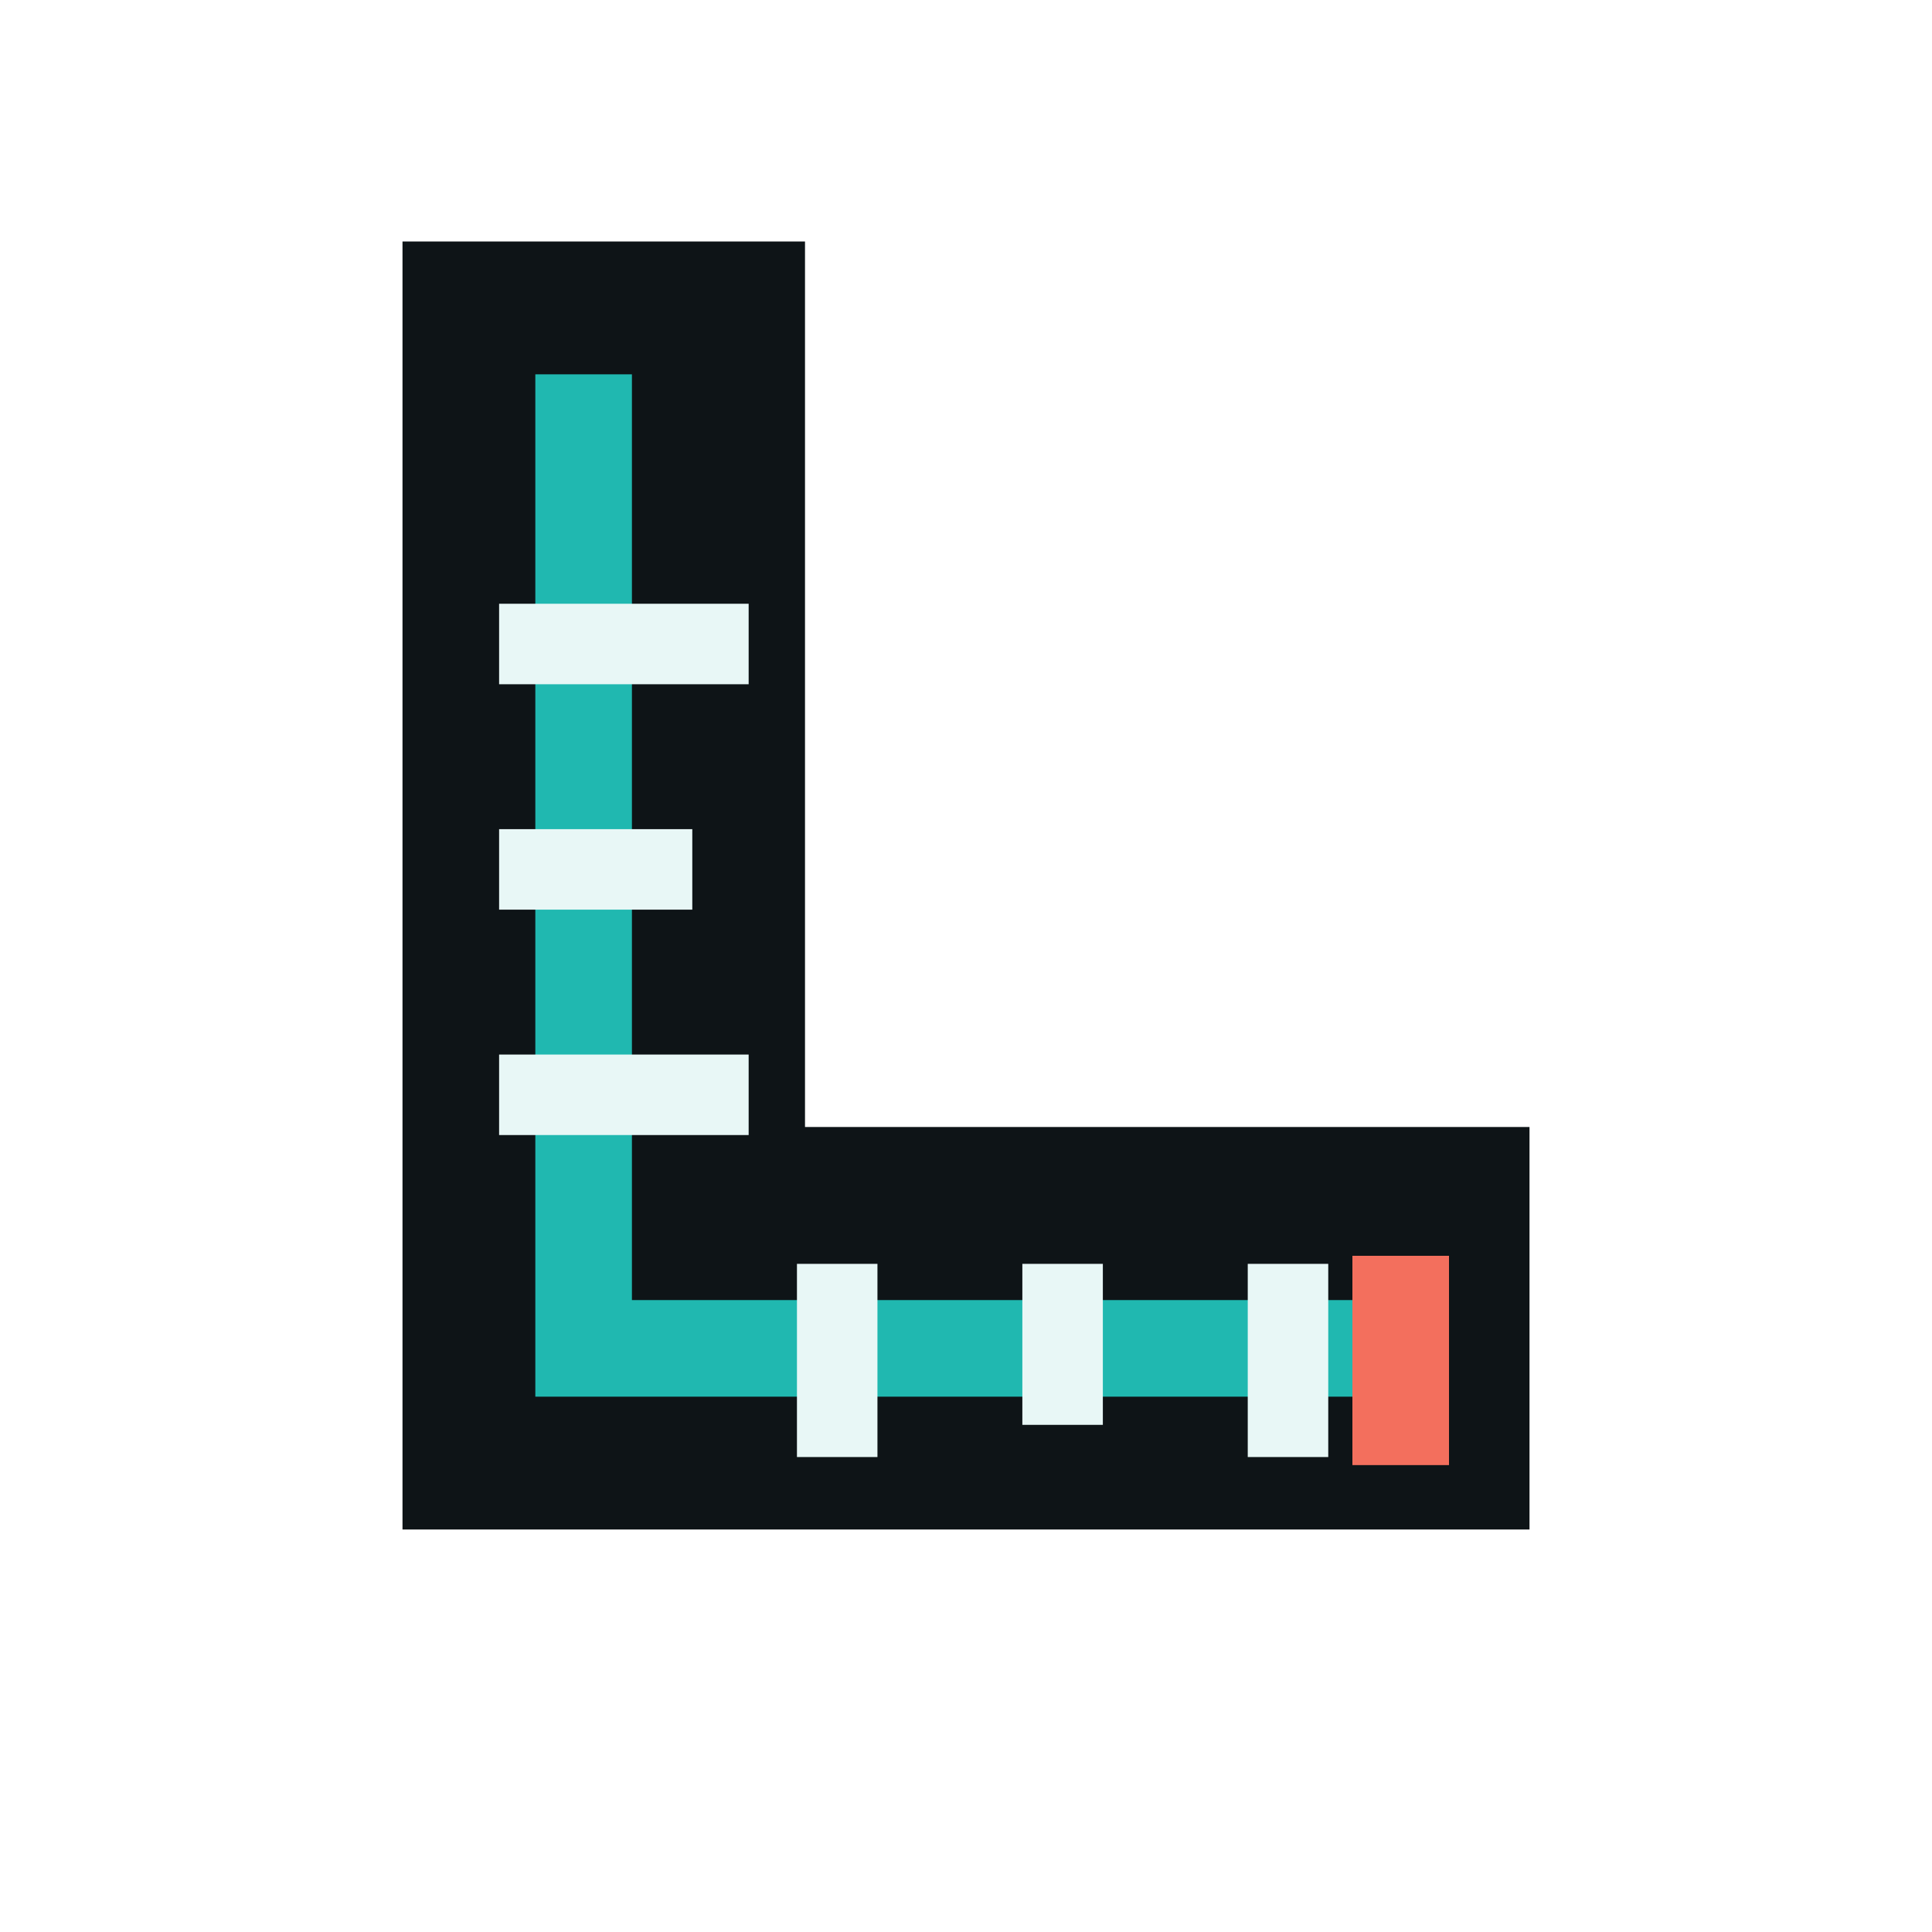
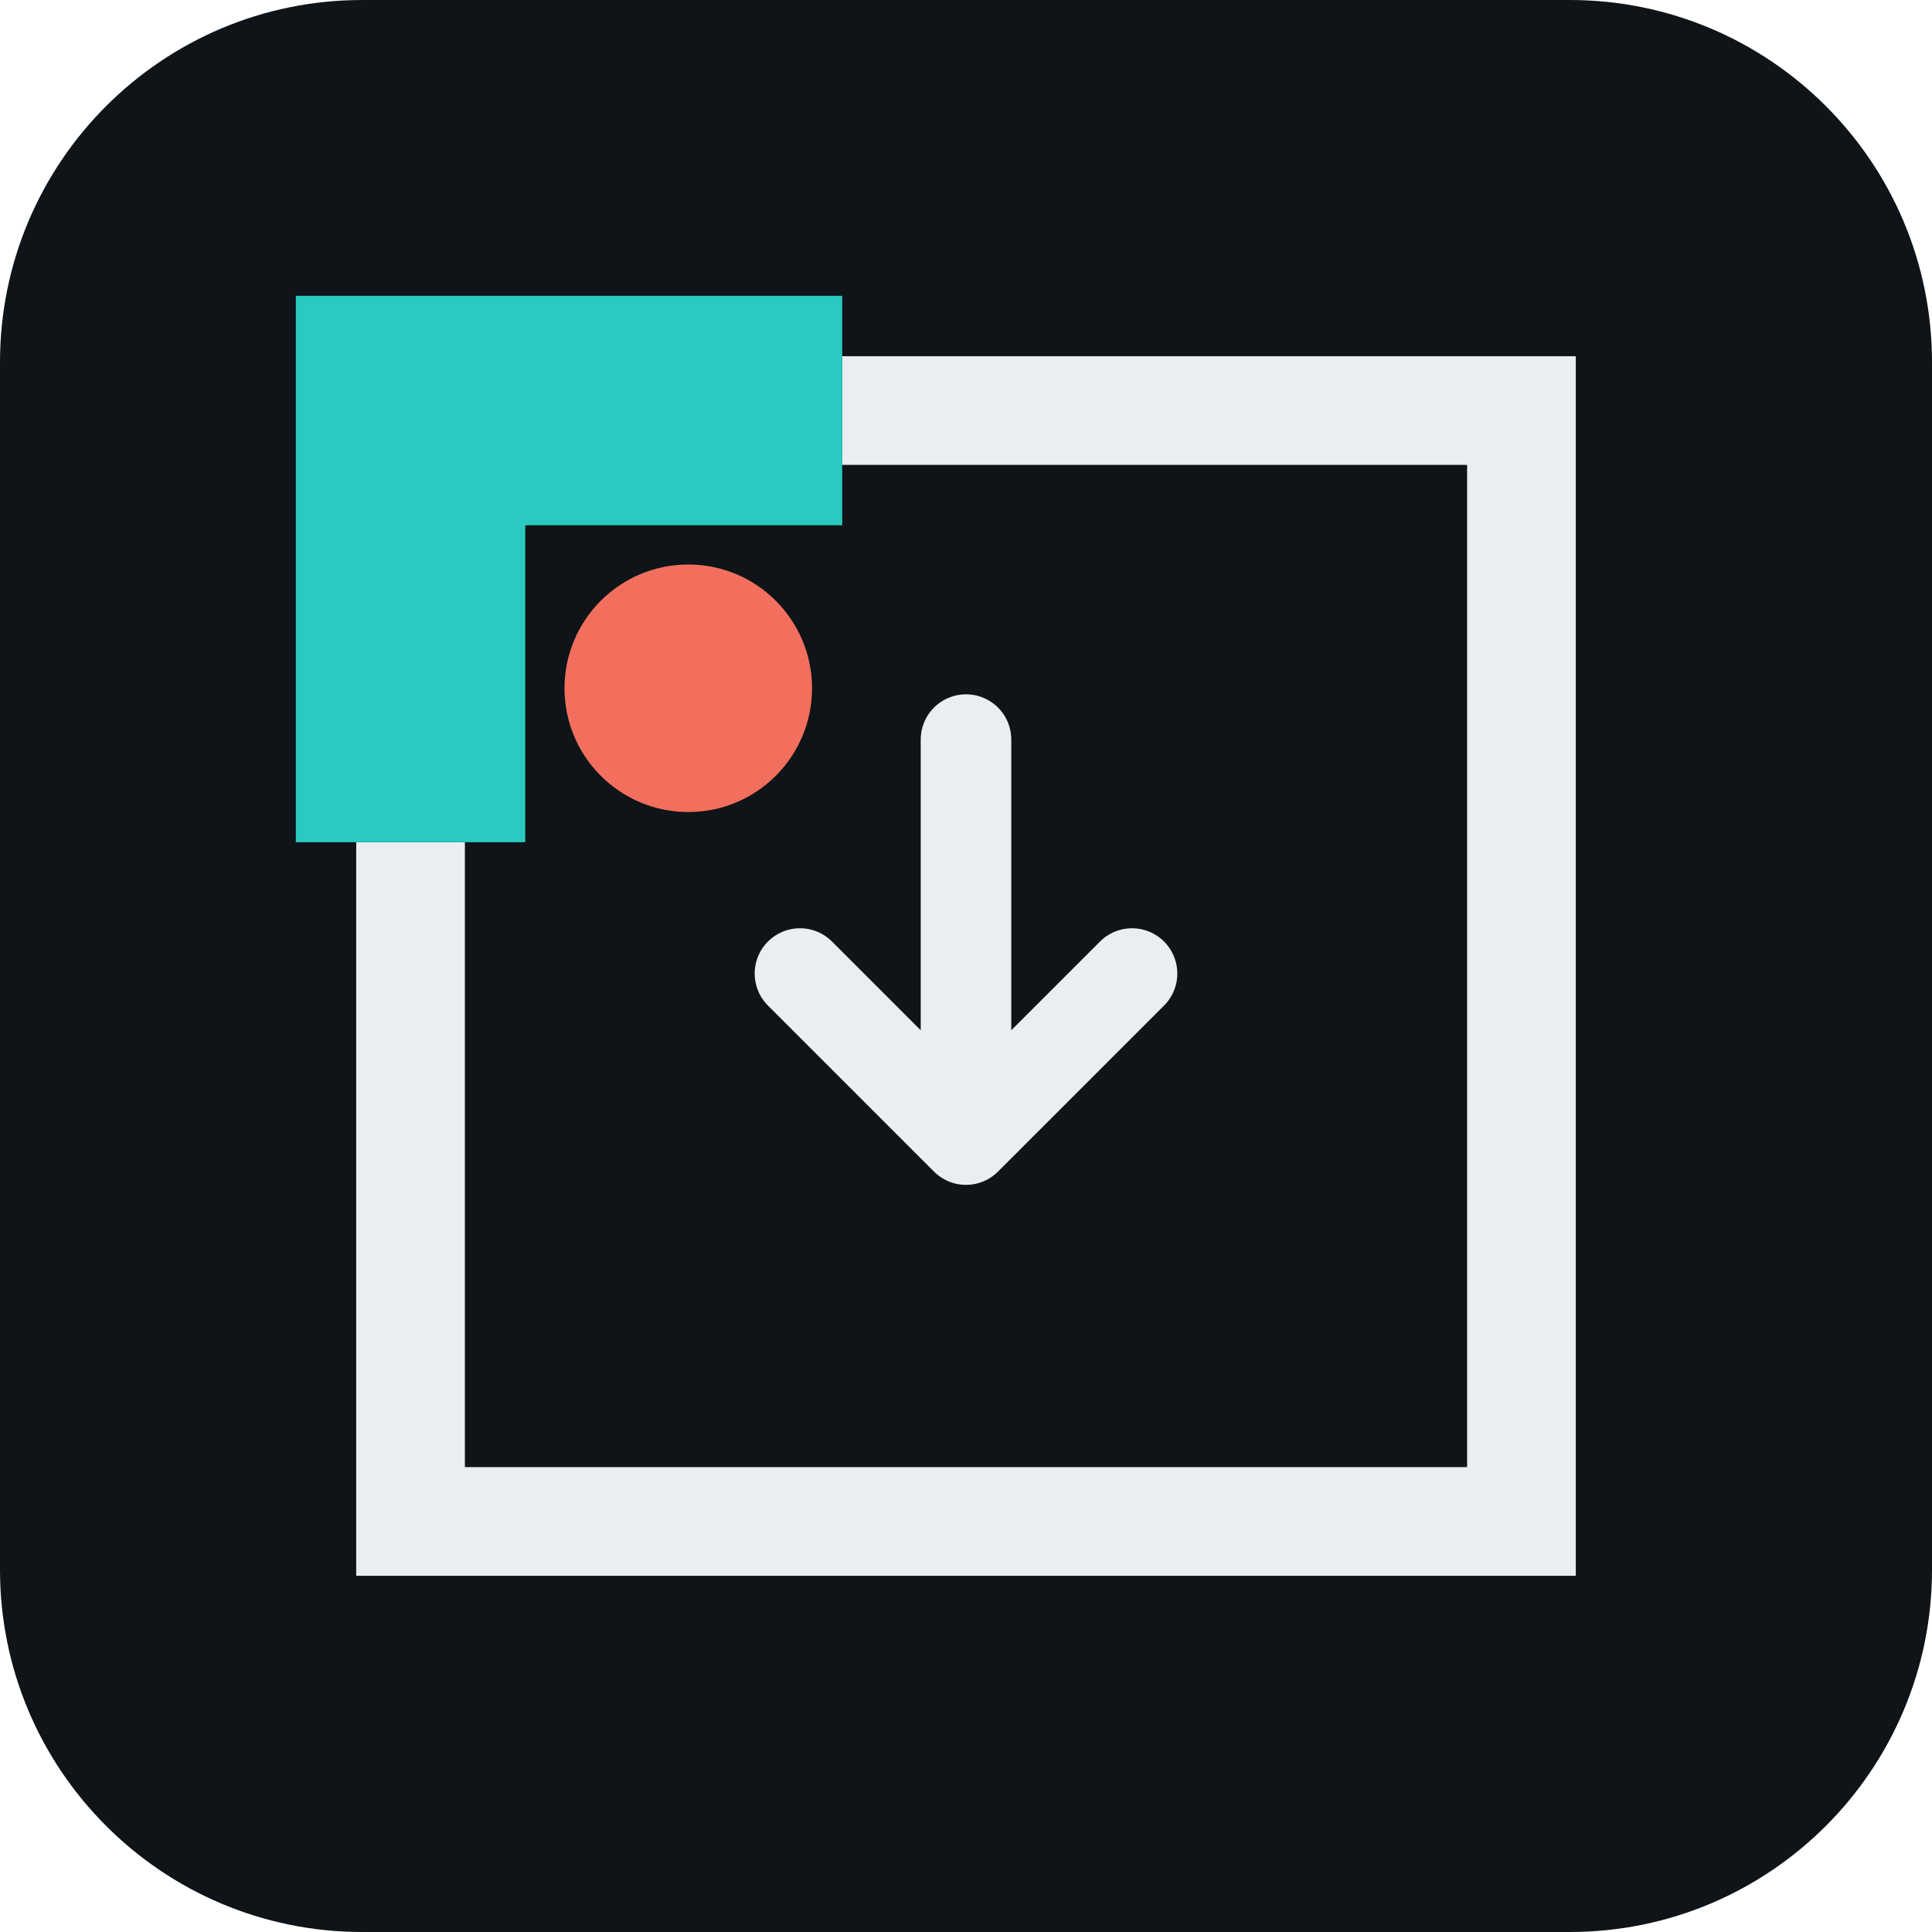
- <svg xmlns="http://www.w3.org/2000/svg" viewBox="0 0 24 24" role="img" aria-label="Linxira Update">
-   <path fill="#0E1417" d="M5 3h5v11h9v5H5z" />
-   <path d="M7.25 5.25v11.5h9.5" fill="none" stroke="#20B8B0" stroke-width="1.2" stroke-linecap="square" stroke-linejoin="miter" />
-   <path d="M6.7 8h2.1M6.7 10.8h1.4M6.7 13.6h2.1M10.4 16.2v1.4M13.2 16.2v1M16 16.2v1.4" fill="none" stroke="#E8F7F6" stroke-width="1" stroke-linecap="square" />
-   <path d="M17.4 16.2v1.4" stroke="#F36F5D" stroke-width="1.2" stroke-linecap="square" />
+ <svg xmlns="http://www.w3.org/2000/svg" viewBox="0 0 512 512" width="512" height="512" role="img" aria-label="Linxira linxira-update icon">
+   <rect width="512" height="512" rx="96" fill="#0E1417" />
+   <g transform="translate(51.2 51.2) scale(0.8)">
+     <path d="M215 72H440V440H72V215" fill="none" stroke="#E9EFF0" stroke-width="36" stroke-linejoin="miter" />
+     <path d="M72 215V72H215" fill="none" stroke="#2AC9C1" stroke-width="76" stroke-linejoin="miter" />
+     <circle fill="#F36F5D" cx="164" cy="164" r="41" />
+   </g>
+   <path d="M256 196V300M212 258L256 302L300 258" fill="none" stroke="#E9EFF0" stroke-width="24" stroke-linecap="round" stroke-linejoin="round" />
</svg>
